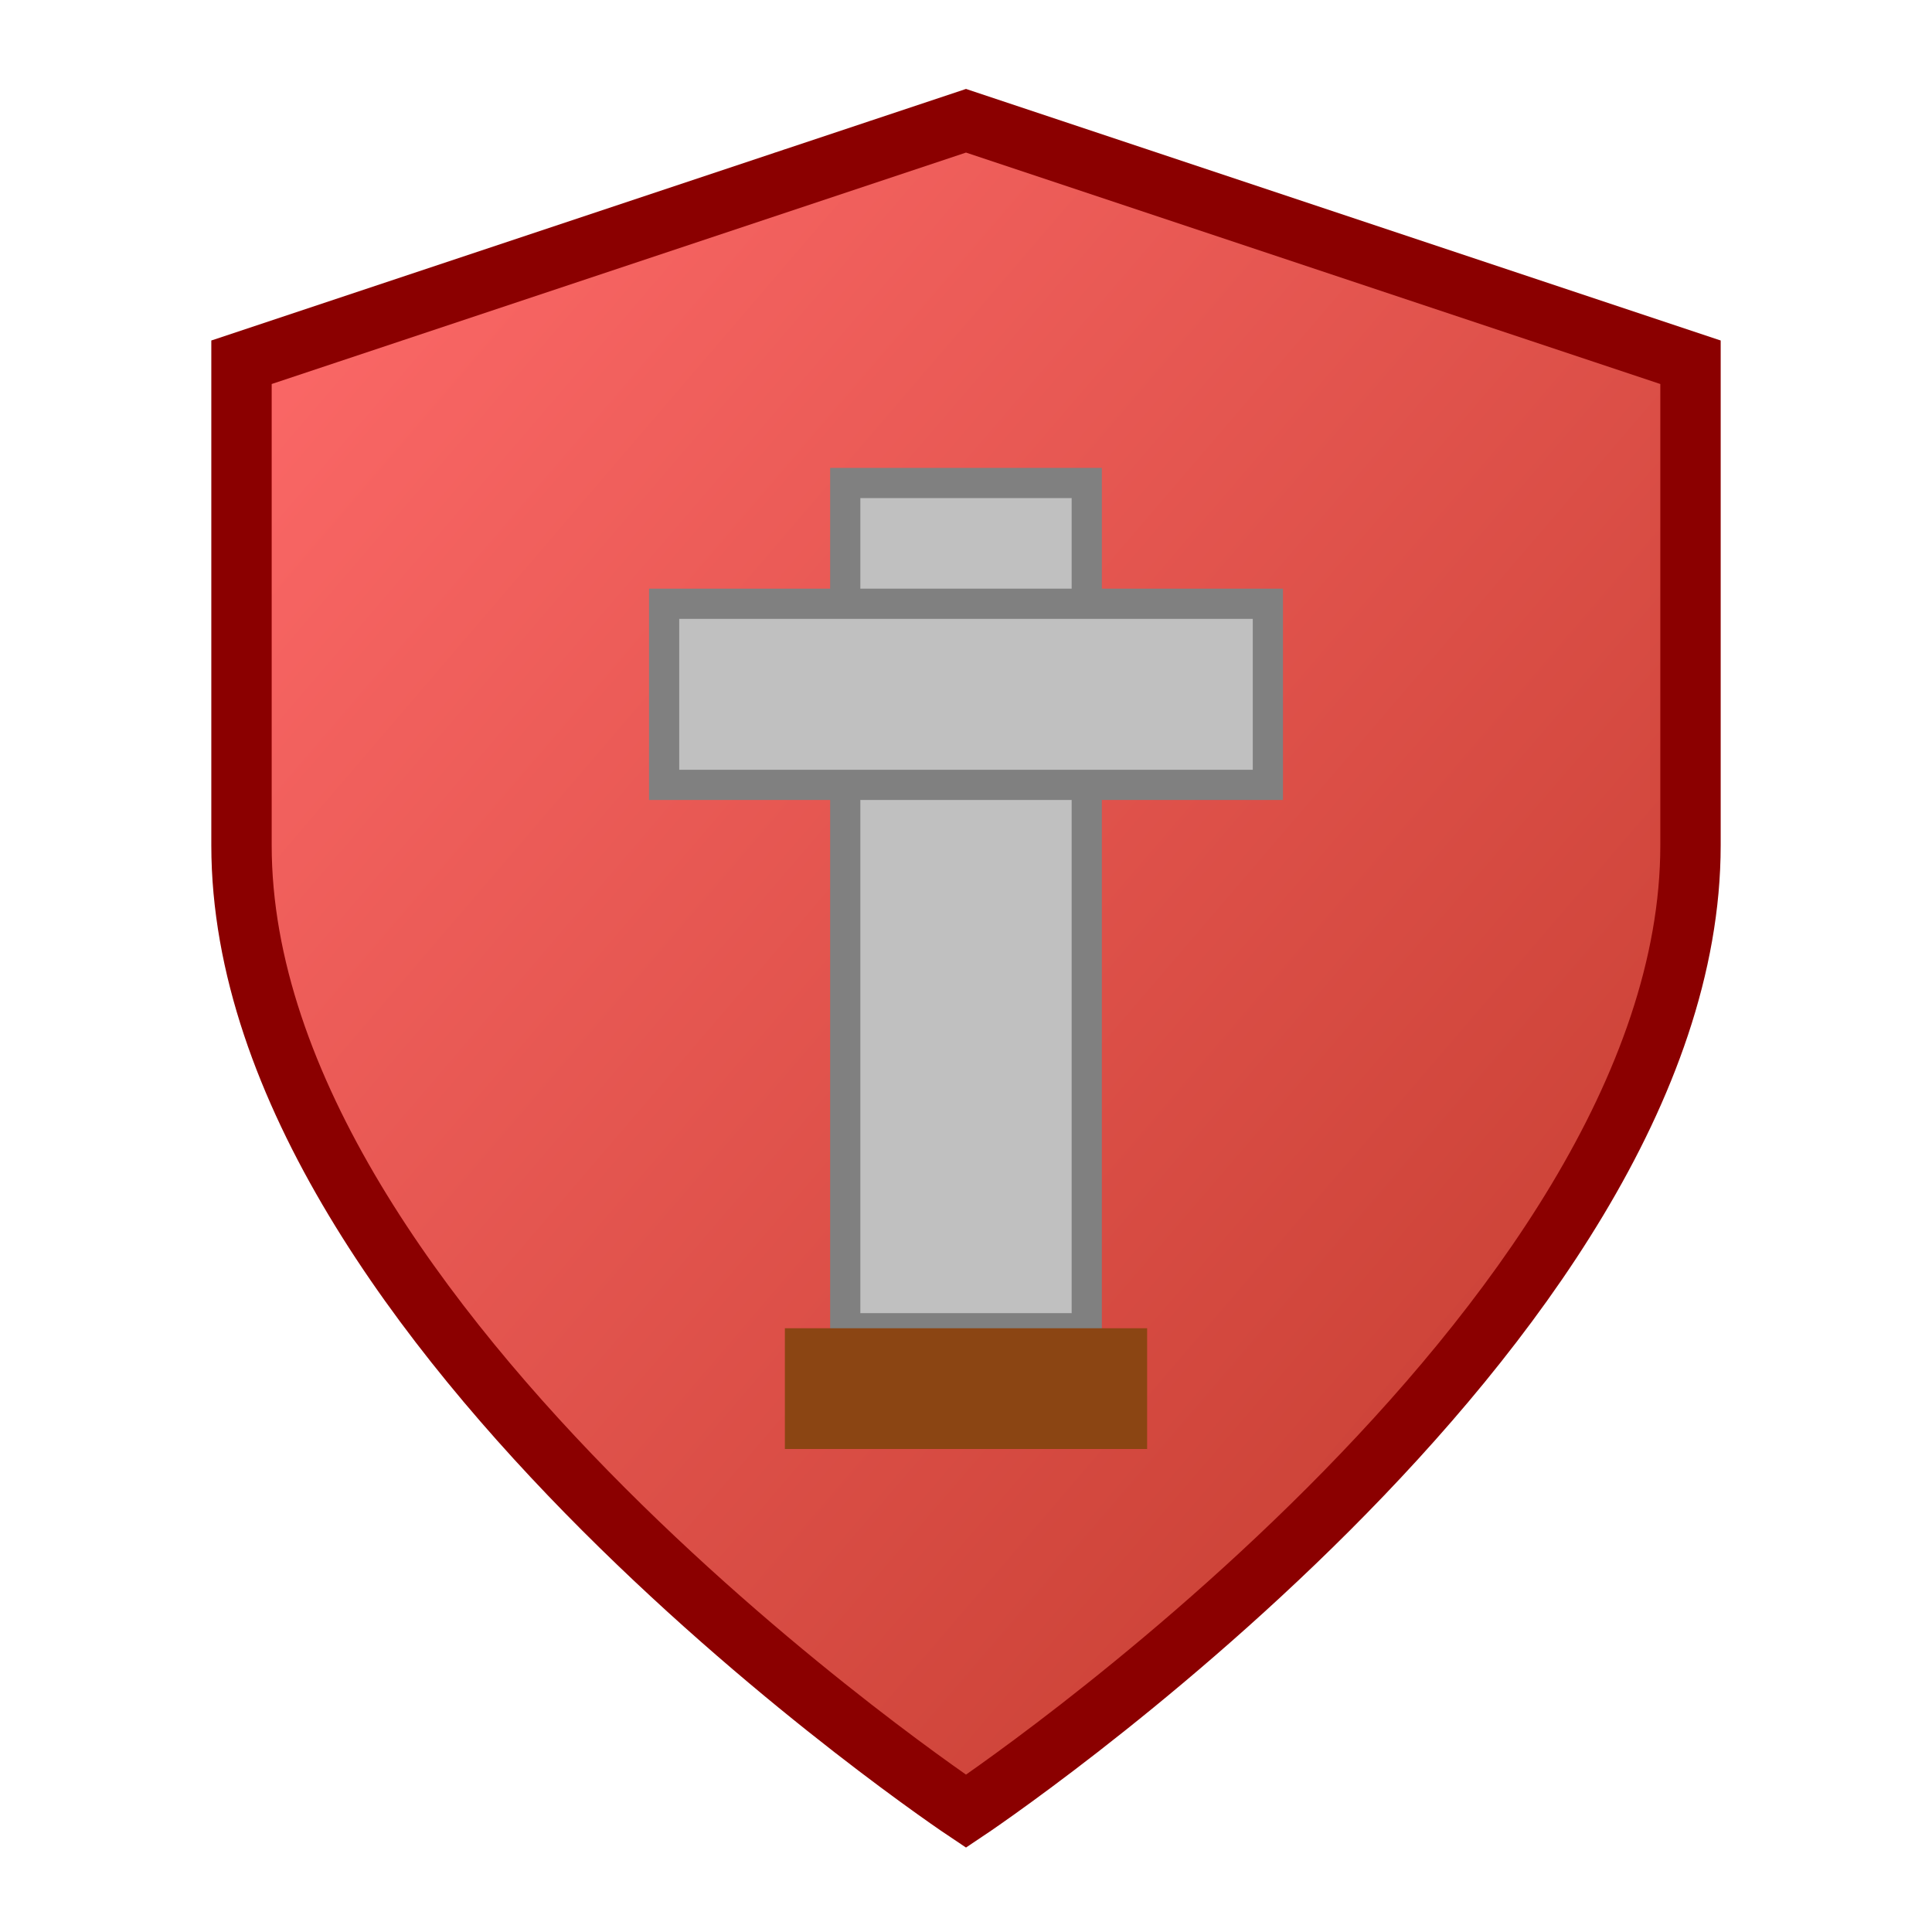
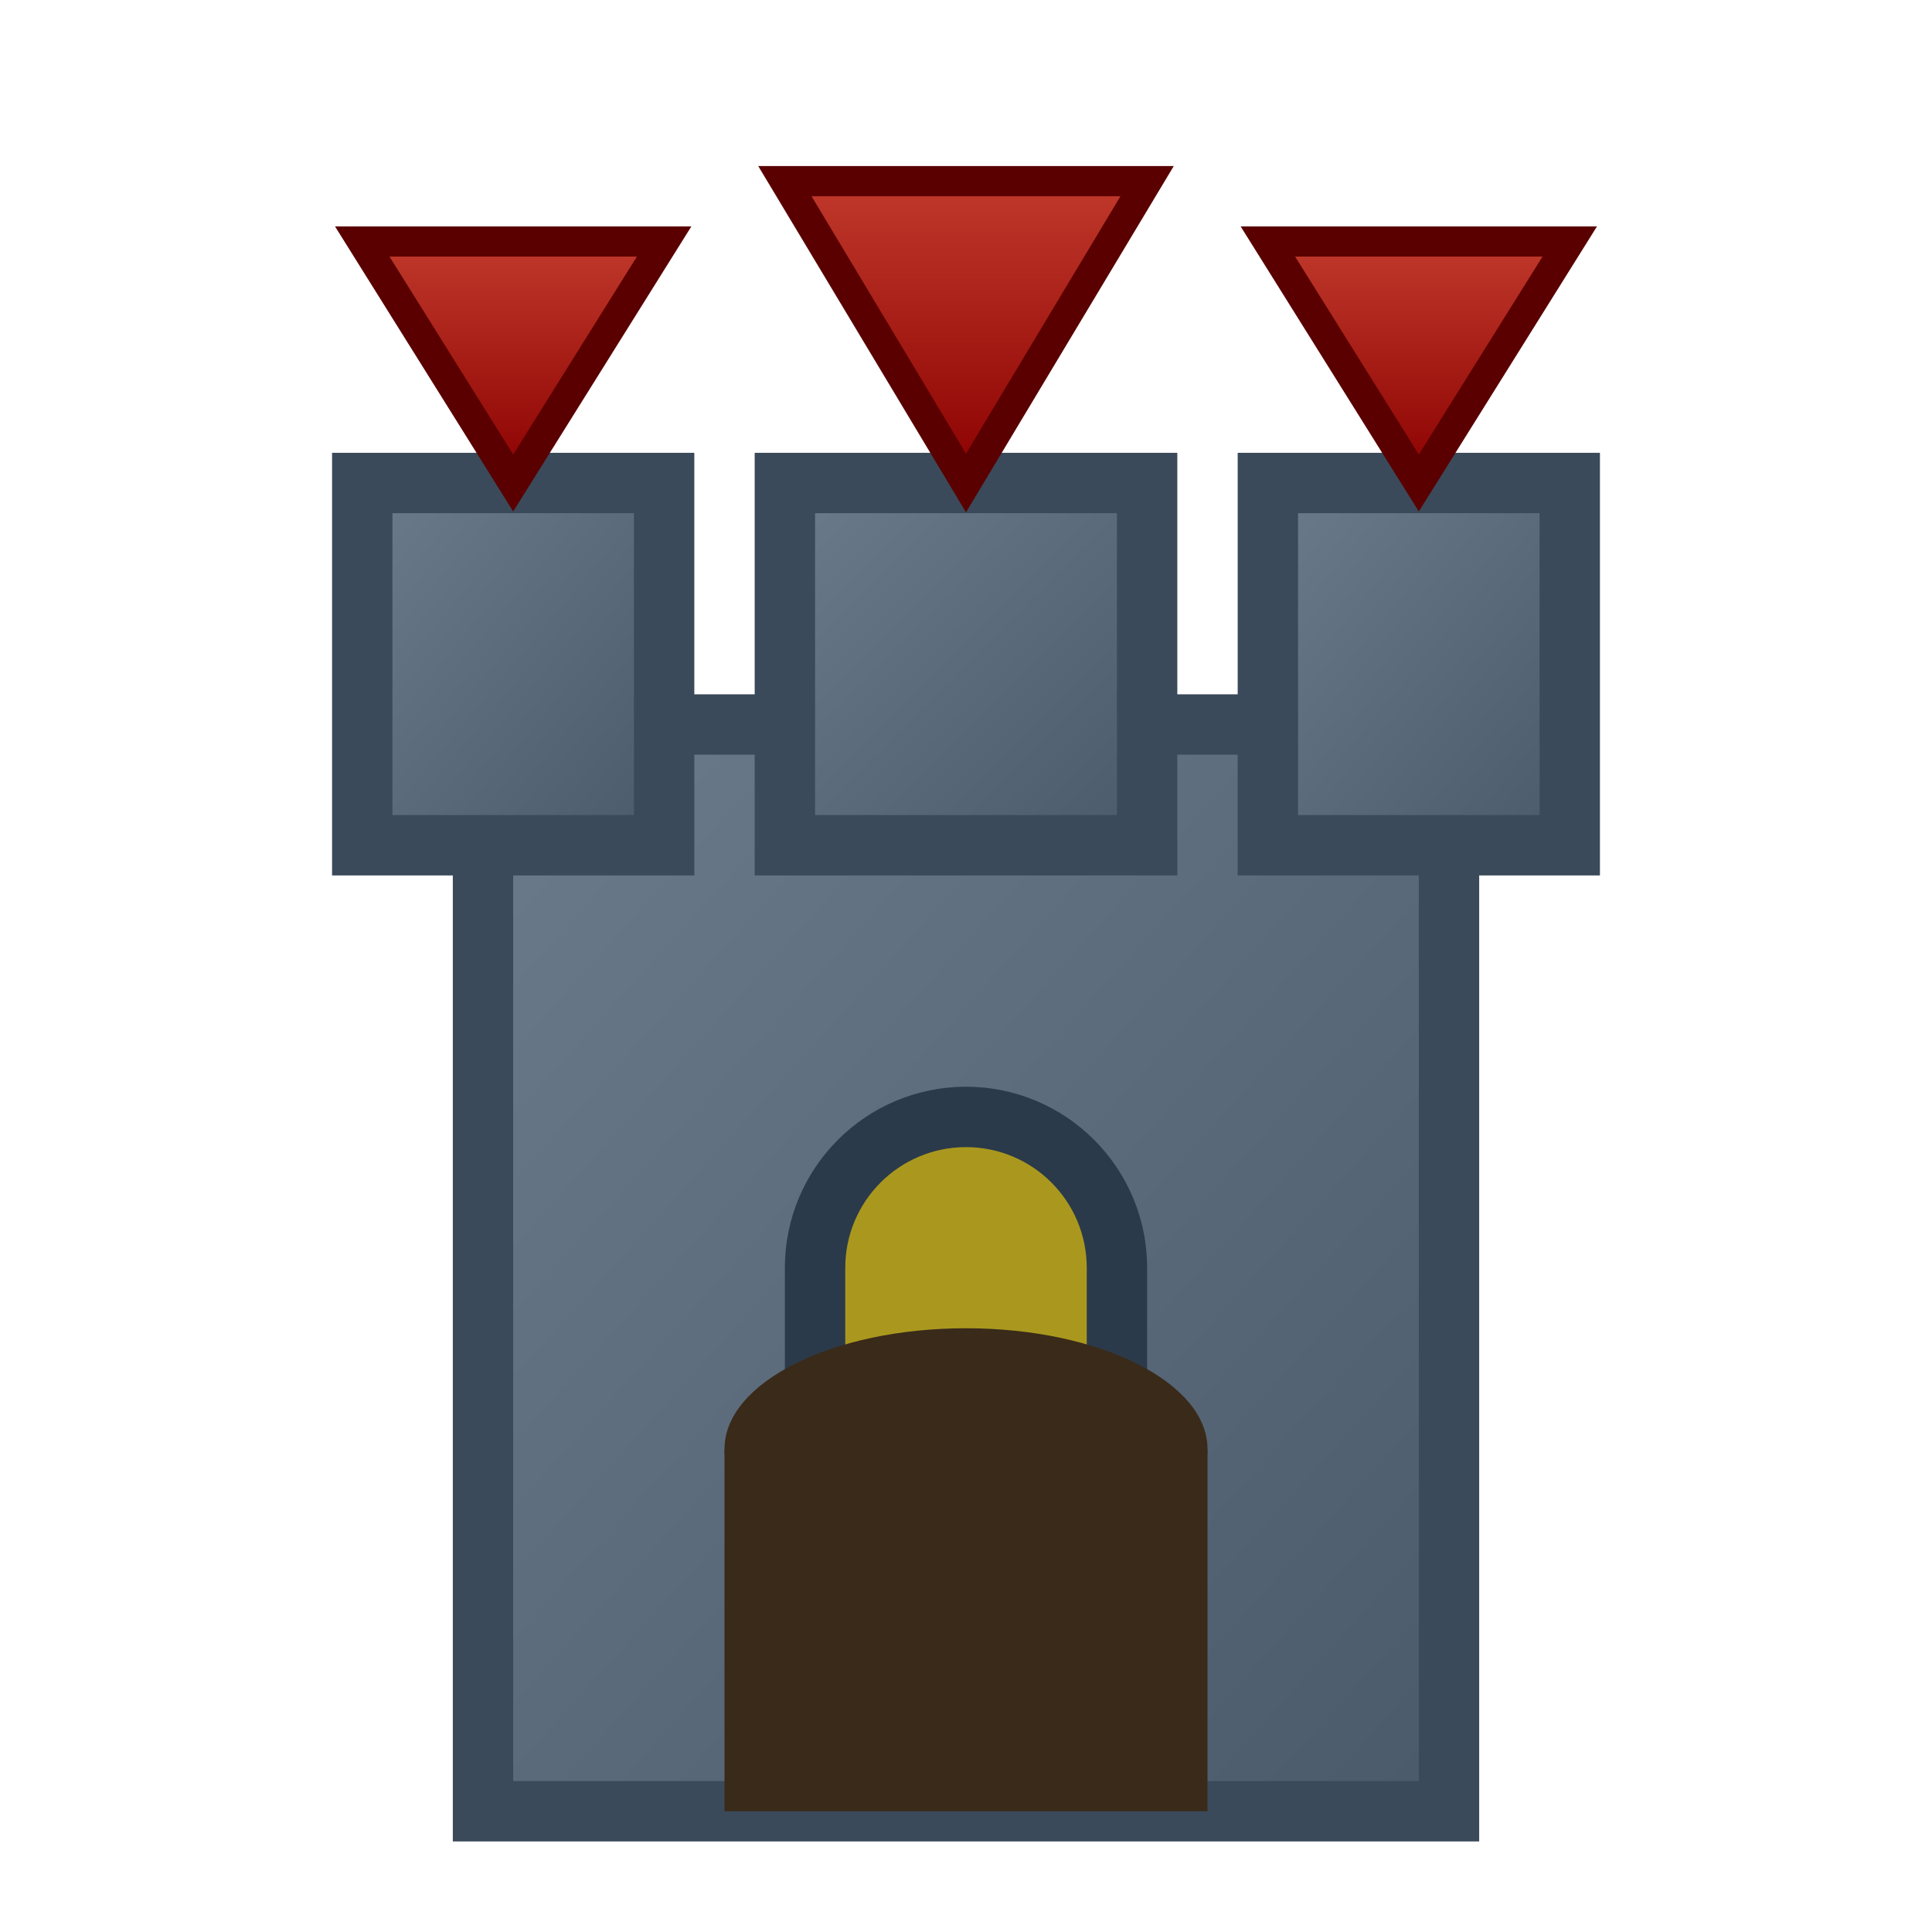
<svg xmlns="http://www.w3.org/2000/svg" viewBox="0 0 32 32">
  <defs>
-     <linearGradient id="shield" x1="0%" y1="0%" x2="100%" y2="100%">
-       <stop offset="0%" style="stop-color:#ff6b6b" />
-       <stop offset="100%" style="stop-color:#c0392b" />
+     <linearGradient id="tower" x1="0%" y1="0%" x2="100%" y2="100%">
+       <stop offset="0%" style="stop-color:#6b7b8b" />
+       <stop offset="100%" style="stop-color:#4a5a6a" />
+     </linearGradient>
+     <linearGradient id="roof" x1="0%" y1="0%" x2="0%" y2="100%">
+       <stop offset="0%" style="stop-color:#c0392b" />
+       <stop offset="100%" style="stop-color:#8b0000" />
    </linearGradient>
  </defs>
-   <path d="M16 2 L28 6 L28 14 C28 22 16 30 16 30 C16 30 4 22 4 14 L4 6 Z" fill="url(#shield)" stroke="#8b0000" stroke-width="1" />
-   <rect x="14" y="8" width="4" height="14" fill="#c0c0c0" stroke="#808080" stroke-width="0.5" />
-   <rect x="11" y="10" width="10" height="3" fill="#c0c0c0" stroke="#808080" stroke-width="0.5" />
-   <rect x="13" y="22" width="6" height="2" fill="#8B4513" />
+   <rect x="8" y="12" width="16" height="18" fill="url(#tower)" stroke="#3a4a5a" stroke-width="1" />
+   <rect x="6" y="8" width="5" height="6" fill="url(#tower)" stroke="#3a4a5a" stroke-width="1" />
+   <rect x="13" y="8" width="6" height="6" fill="url(#tower)" stroke="#3a4a5a" stroke-width="1" />
+   <rect x="21" y="8" width="5" height="6" fill="url(#tower)" stroke="#3a4a5a" stroke-width="1" />
+   <polygon points="8.5,8 6,4 11,4" fill="url(#roof)" stroke="#5a0000" stroke-width="0.5" />
+   <polygon points="16,8 13,3 19,3" fill="url(#roof)" stroke="#5a0000" stroke-width="0.5" />
+   <polygon points="23.5,8 21,4 26,4" fill="url(#roof)" stroke="#5a0000" stroke-width="0.5" />
+   <rect x="13" y="18" width="6" height="8" fill="#2a3a4a" rx="3" ry="3" />
+   <rect x="14" y="19" width="4" height="6" fill="#ffd700" opacity="0.6" rx="2" ry="2" />
+   <rect x="12" y="24" width="8" height="6" fill="#3a2a1a" />
+   <ellipse cx="16" cy="24" rx="4" ry="2" fill="#3a2a1a" />
</svg>
